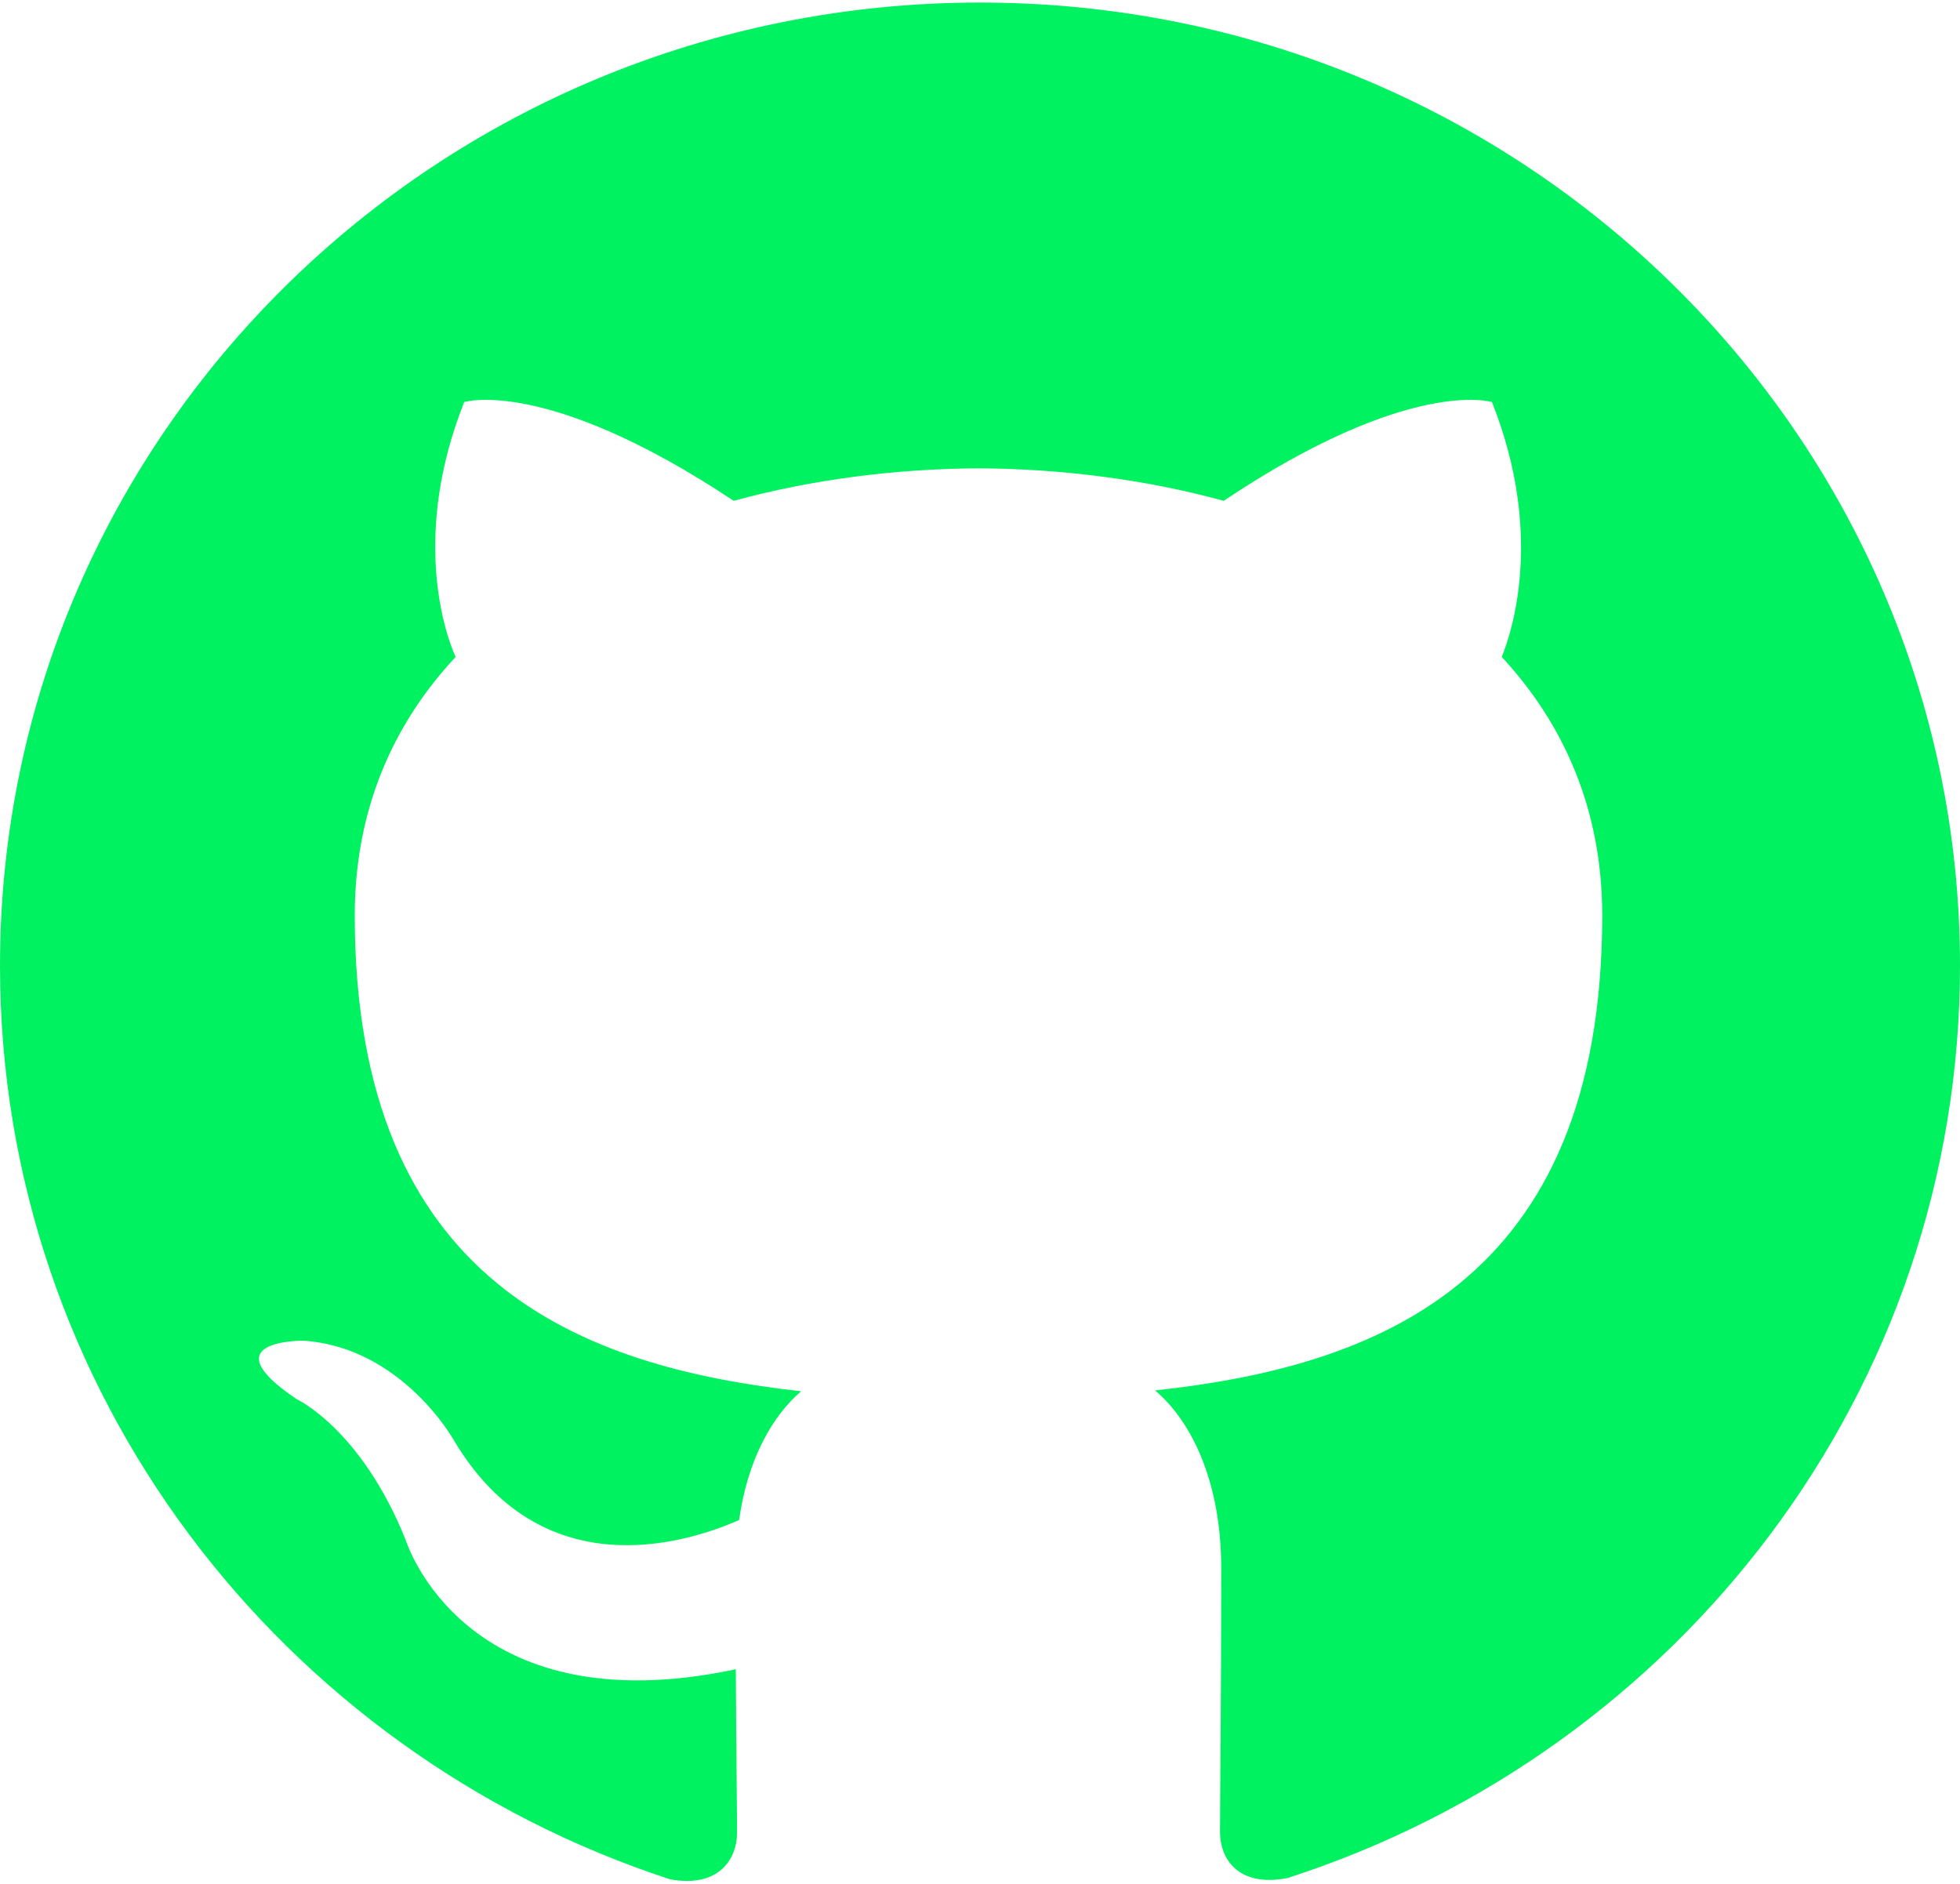
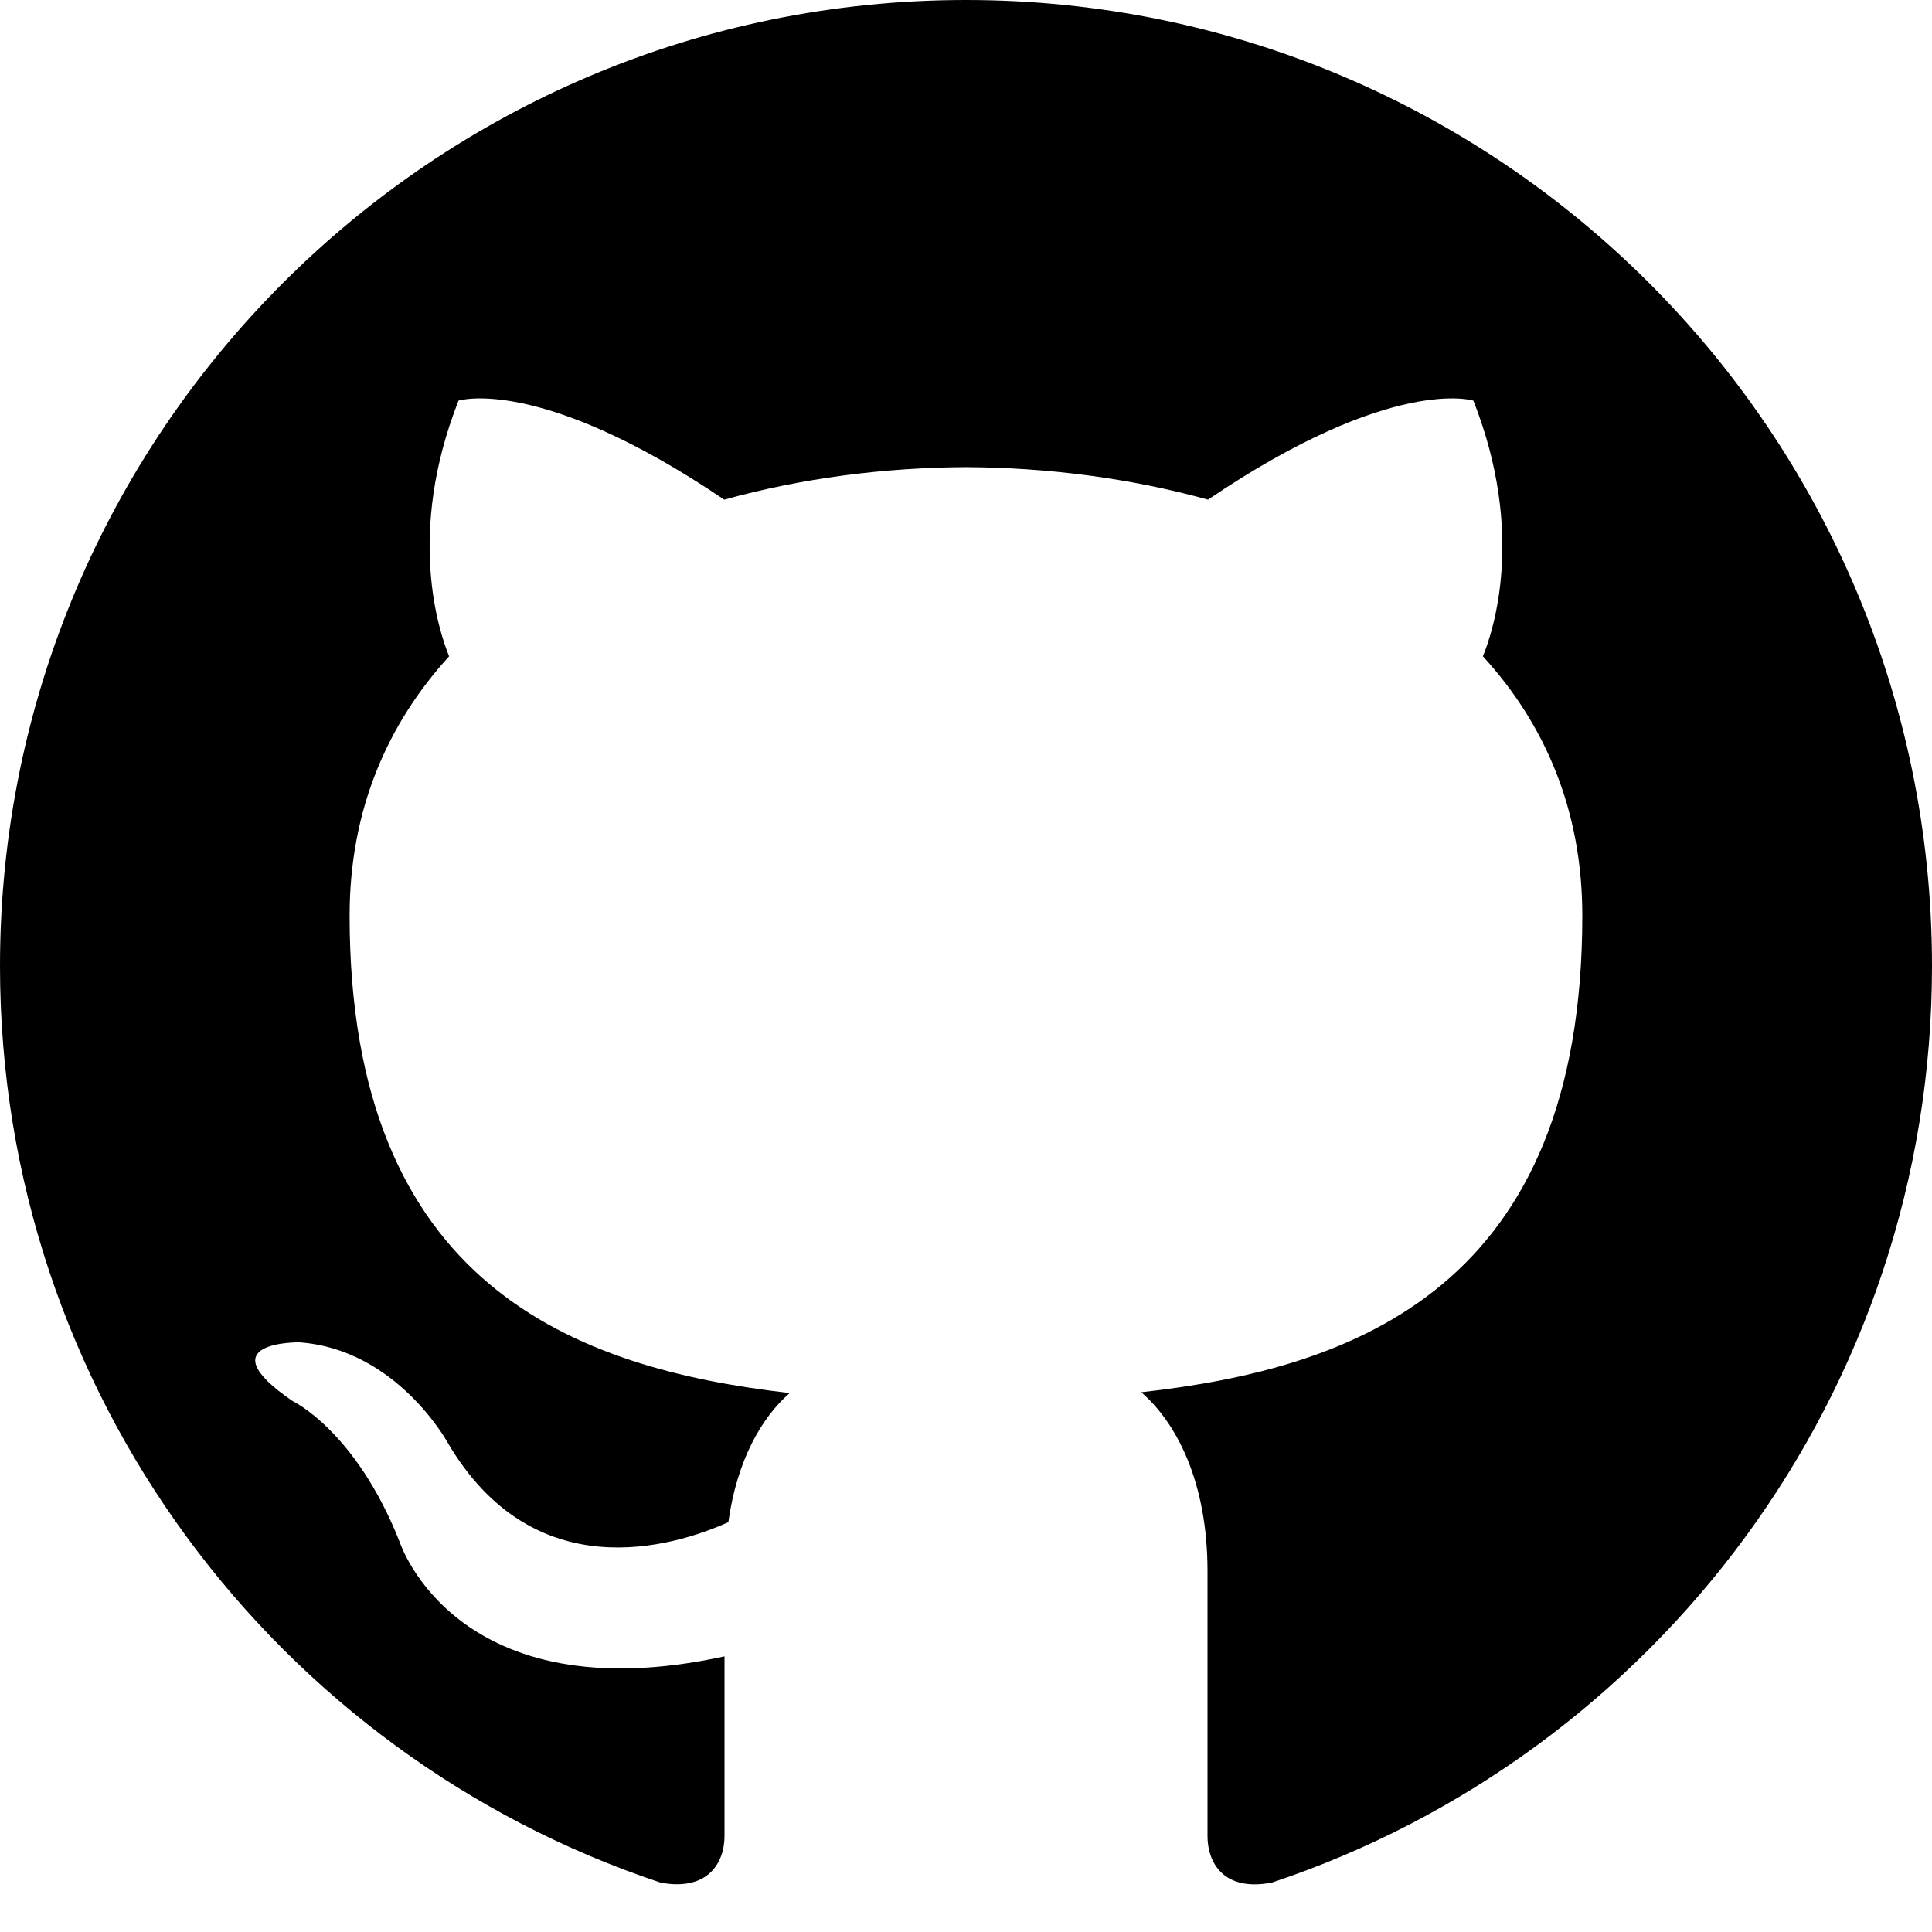
- <svg xmlns="http://www.w3.org/2000/svg" width="512" height="492" viewBox="0 0 512 492" fill="none">
-   <path d="M256 0.667C114.56 0.667 0 113.307 0 252.229C0 363.397 73.344 457.669 175.04 490.907C187.84 493.275 192.533 485.488 192.533 478.811C192.533 472.837 192.32 457.008 192.213 436.037C121.003 451.205 105.984 402.288 105.984 402.288C94.336 373.253 77.504 365.488 77.504 365.488C54.315 349.893 79.296 350.213 79.296 350.213C105.003 351.963 118.507 376.133 118.507 376.133C141.333 414.597 178.432 403.483 193.067 397.061C195.371 380.784 201.963 369.712 209.28 363.419C152.427 357.125 92.672 335.493 92.672 239.109C92.672 211.653 102.592 189.211 119.019 171.611C116.139 165.253 107.499 139.675 121.259 105.029C121.259 105.029 142.699 98.288 191.659 130.821C212.139 125.232 233.899 122.459 255.659 122.331C277.419 122.459 299.179 125.232 319.659 130.821C368.299 98.288 389.739 105.029 389.739 105.029C403.499 139.675 394.859 165.253 392.299 171.611C408.619 189.211 418.539 211.653 418.539 239.109C418.539 335.749 358.699 357.019 301.739 363.205C310.699 370.757 319.019 386.181 319.019 409.755C319.019 443.419 318.699 470.469 318.699 478.64C318.699 485.232 323.179 493.104 336.299 490.587C438.72 457.563 512 363.227 512 252.229C512 113.307 397.376 0.667 256 0.667V0.667Z" fill="#00F260" />
+ <svg xmlns="http://www.w3.org/2000/svg" width="24" height="24" viewBox="0 0 24 24">
+   <path d="M12 0c-6.626 0-12 5.373-12 12 0 5.302 3.438 9.8 8.207 11.387.599.111.793-.261.793-.577v-2.234c-3.338.726-4.033-1.416-4.033-1.416-.546-1.387-1.333-1.756-1.333-1.756-1.089-.745.083-.729.083-.729 1.205.084 1.839 1.237 1.839 1.237 1.07 1.834 2.807 1.304 3.492.997.107-.775.418-1.305.762-1.604-2.665-.305-5.467-1.334-5.467-5.931 0-1.311.469-2.381 1.236-3.221-.124-.303-.535-1.524.117-3.176 0 0 1.008-.322 3.301 1.23.957-.266 1.983-.399 3.003-.404 1.02.005 2.047.138 3.006.404 2.291-1.552 3.297-1.23 3.297-1.23.653 1.653.242 2.874.118 3.176.77.84 1.235 1.911 1.235 3.221 0 4.609-2.807 5.624-5.479 5.921.43.372.823 1.102.823 2.222v3.293c0 .319.192.694.801.576 4.765-1.589 8.199-6.086 8.199-11.386 0-6.627-5.373-12-12-12z" />
</svg>
